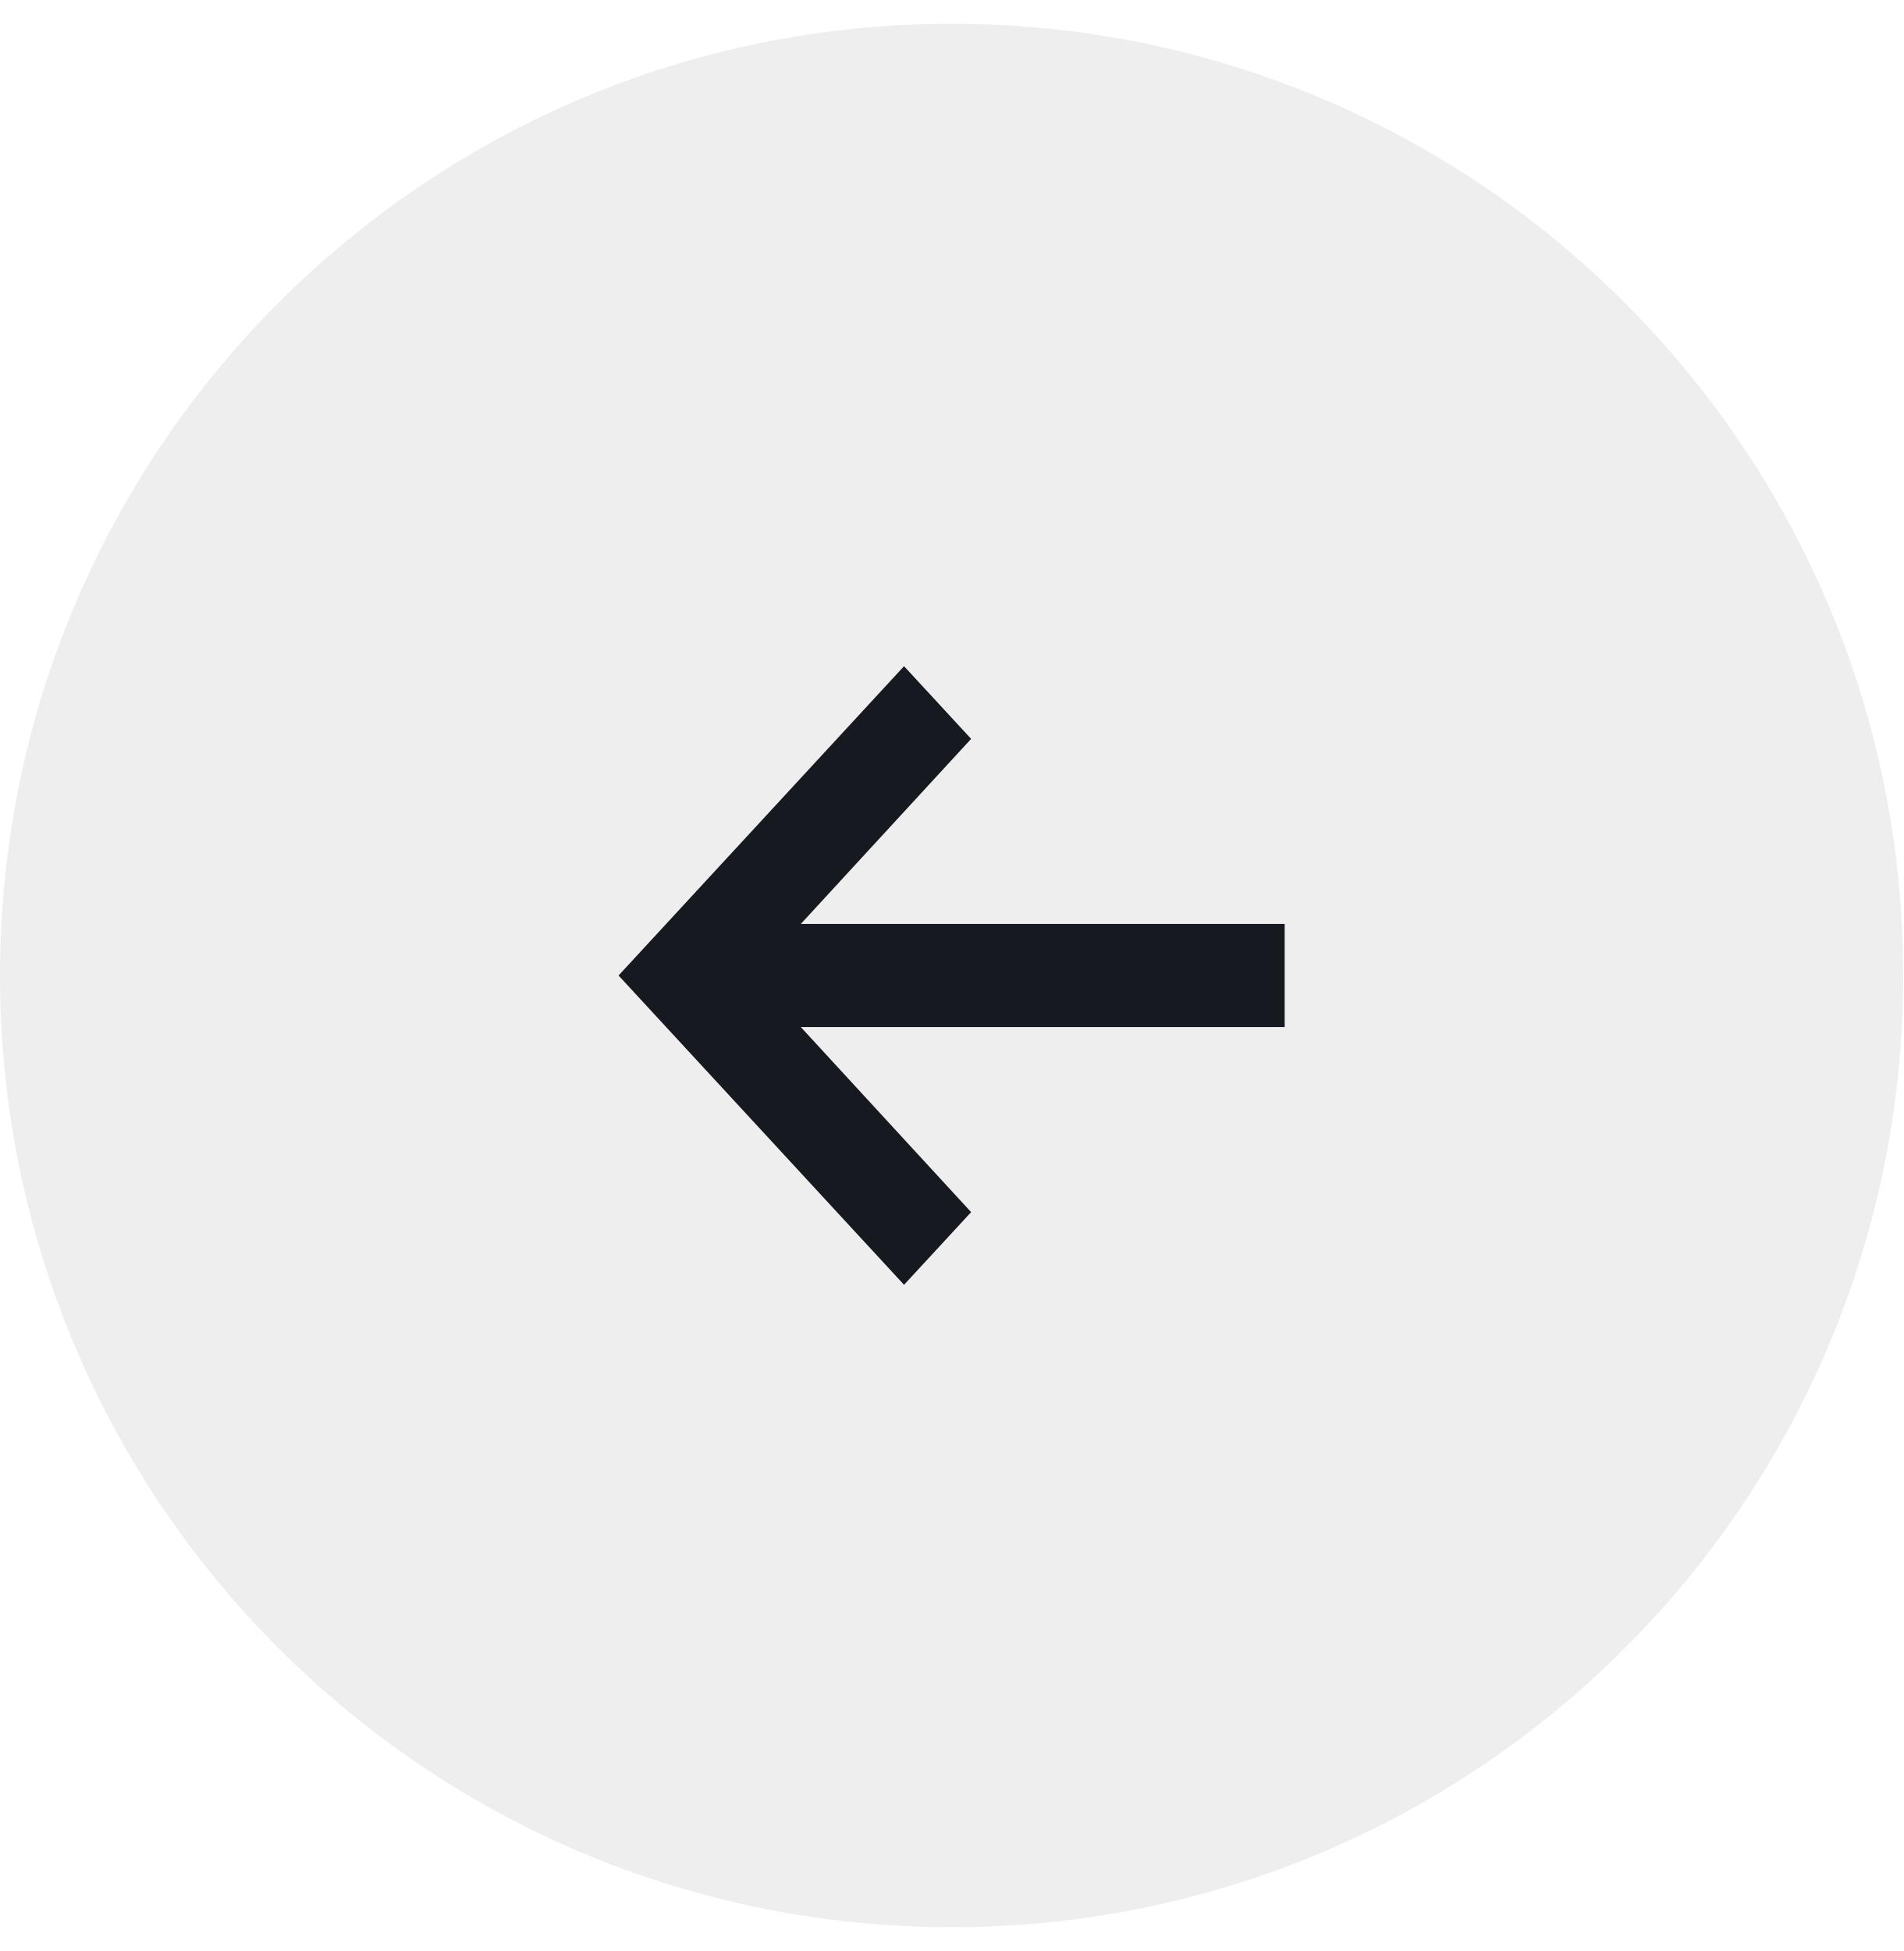
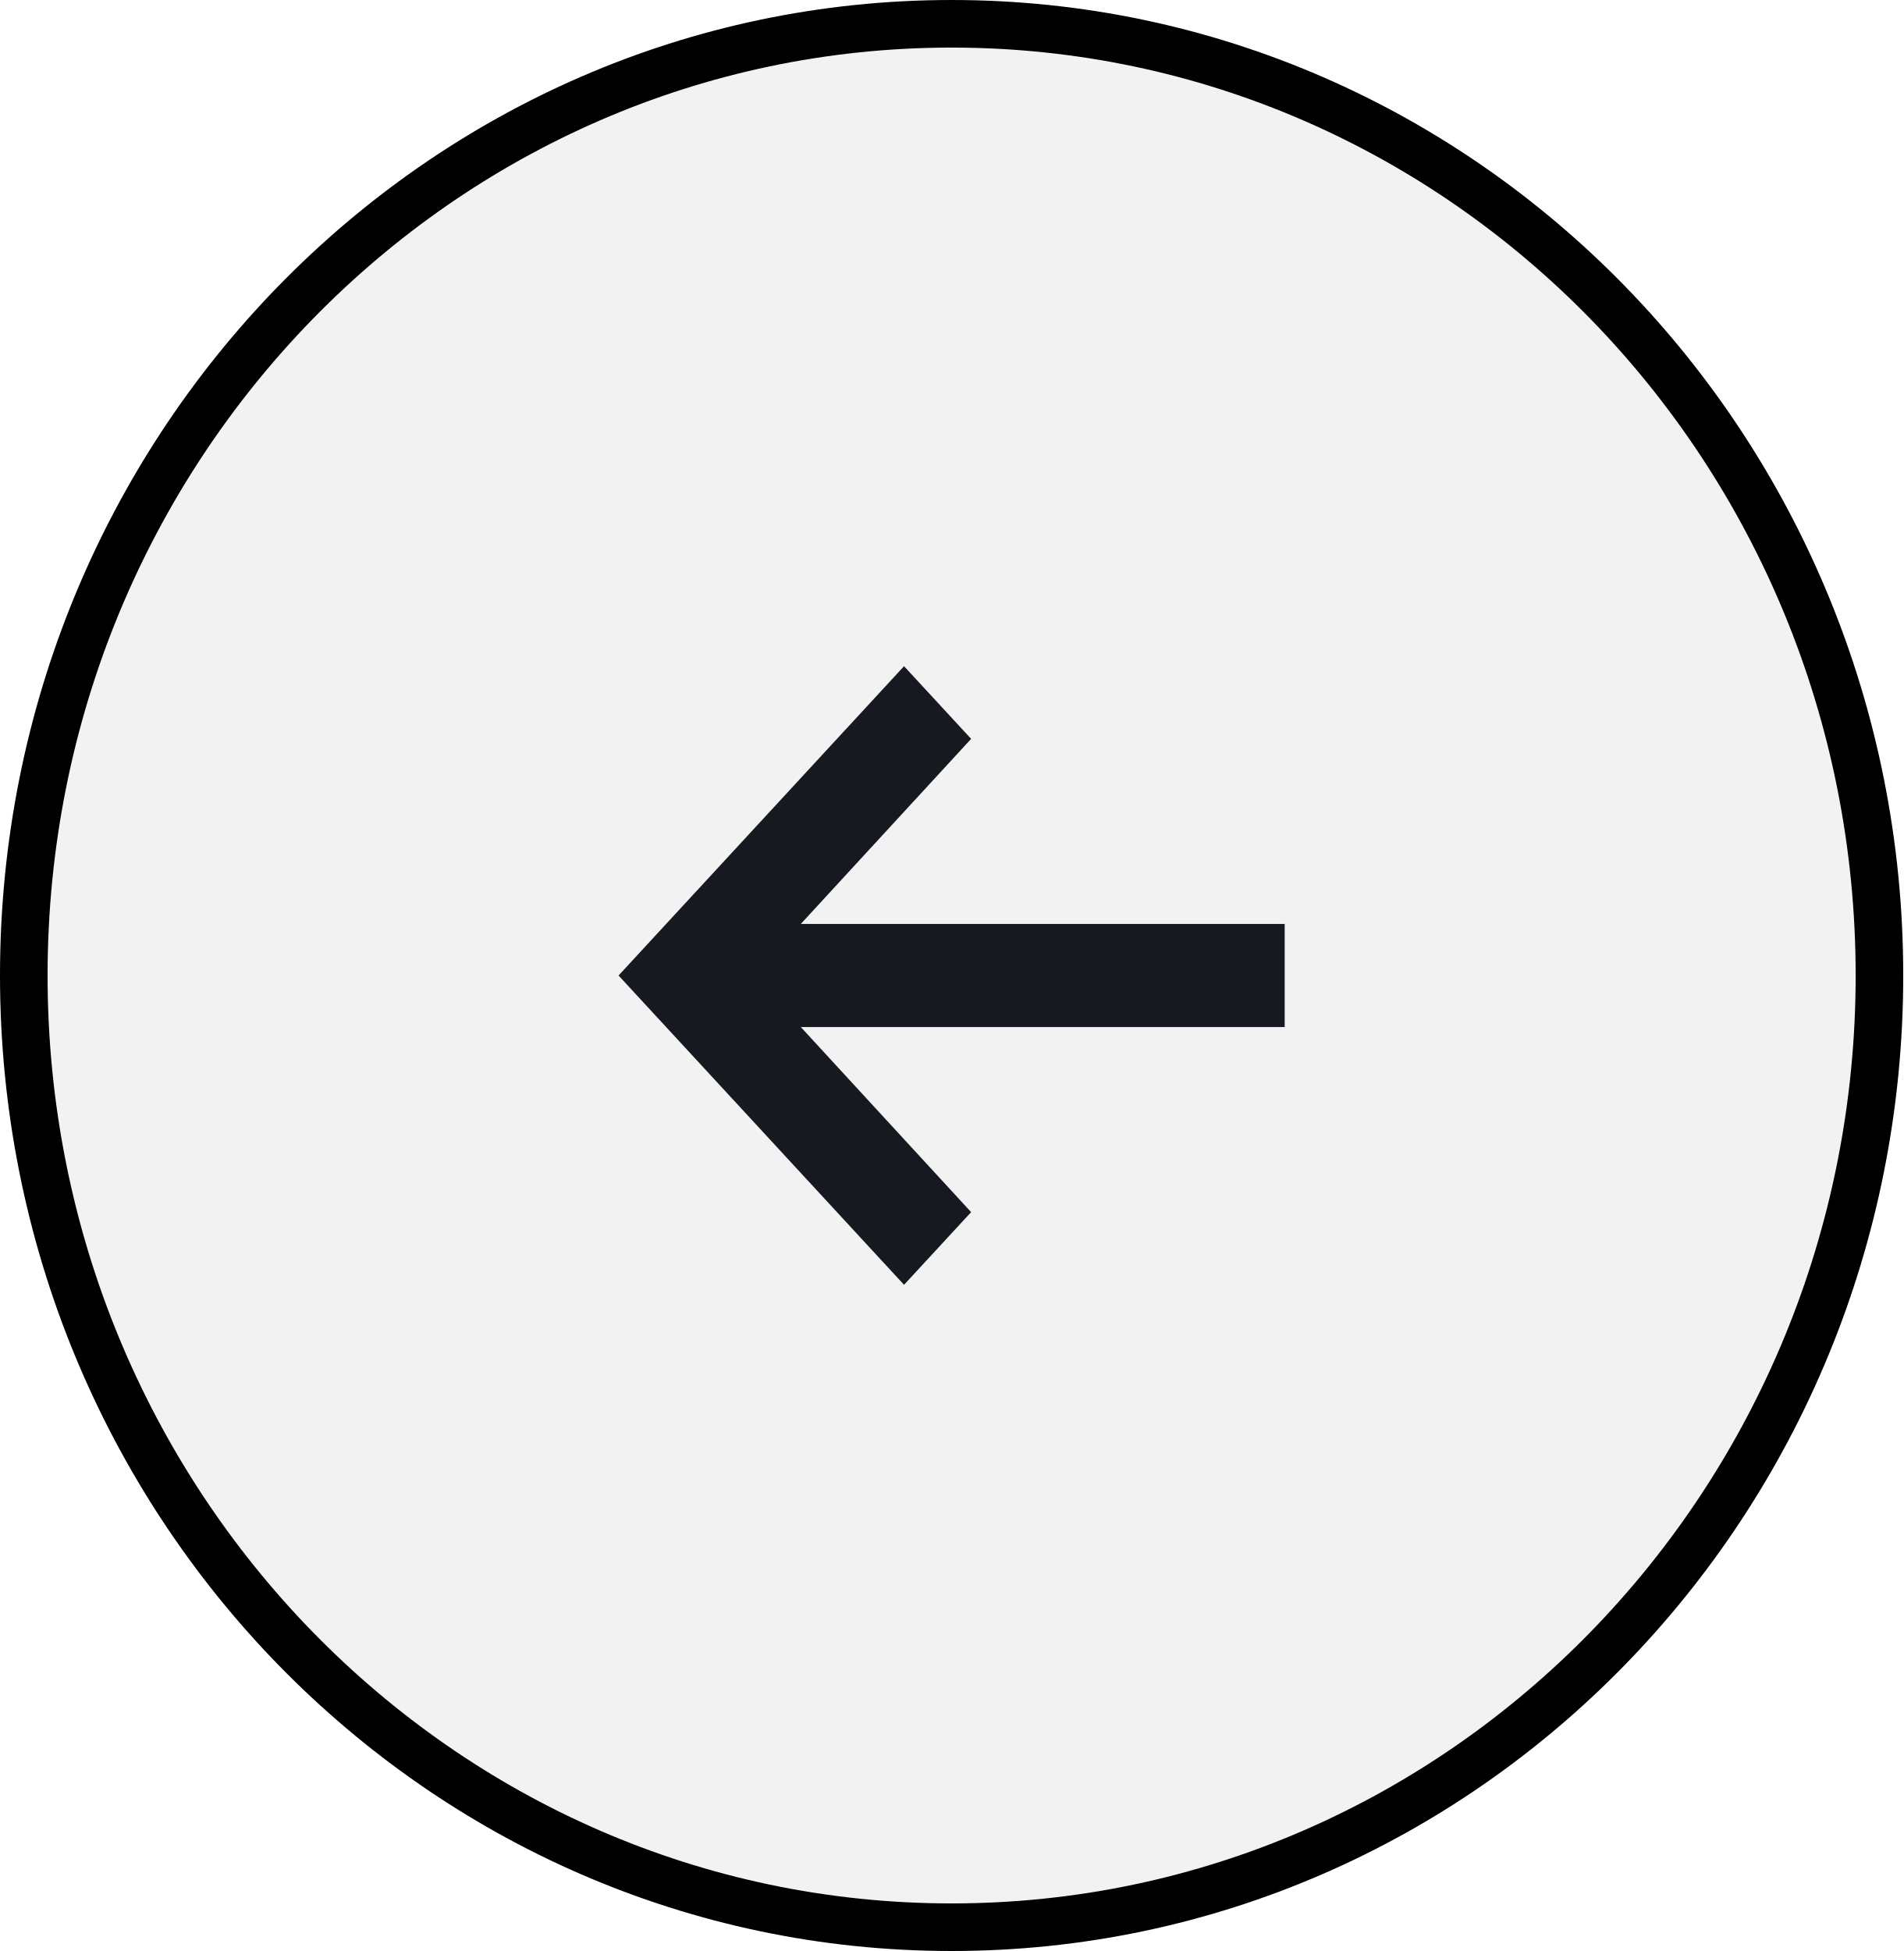
<svg xmlns="http://www.w3.org/2000/svg" width="40" height="41" viewBox="0 0 40 41" fill="none">
-   <rect y="0.5" width="40" height="40" rx="20" fill="#EEEEEE" />
+   <rect x="0.5" y="0.5" width="39" height="40" rx="20" fill="#F2F2F2" stroke="black" stroke-width="1" />
  <path fill-rule="evenodd" clip-rule="evenodd" d="M27 19.417H16.83L20.41 15.527L19 14L13 20.5L19 27L20.41 25.473L16.83 21.583H27V19.417Z" fill="#16191F" />
</svg>
